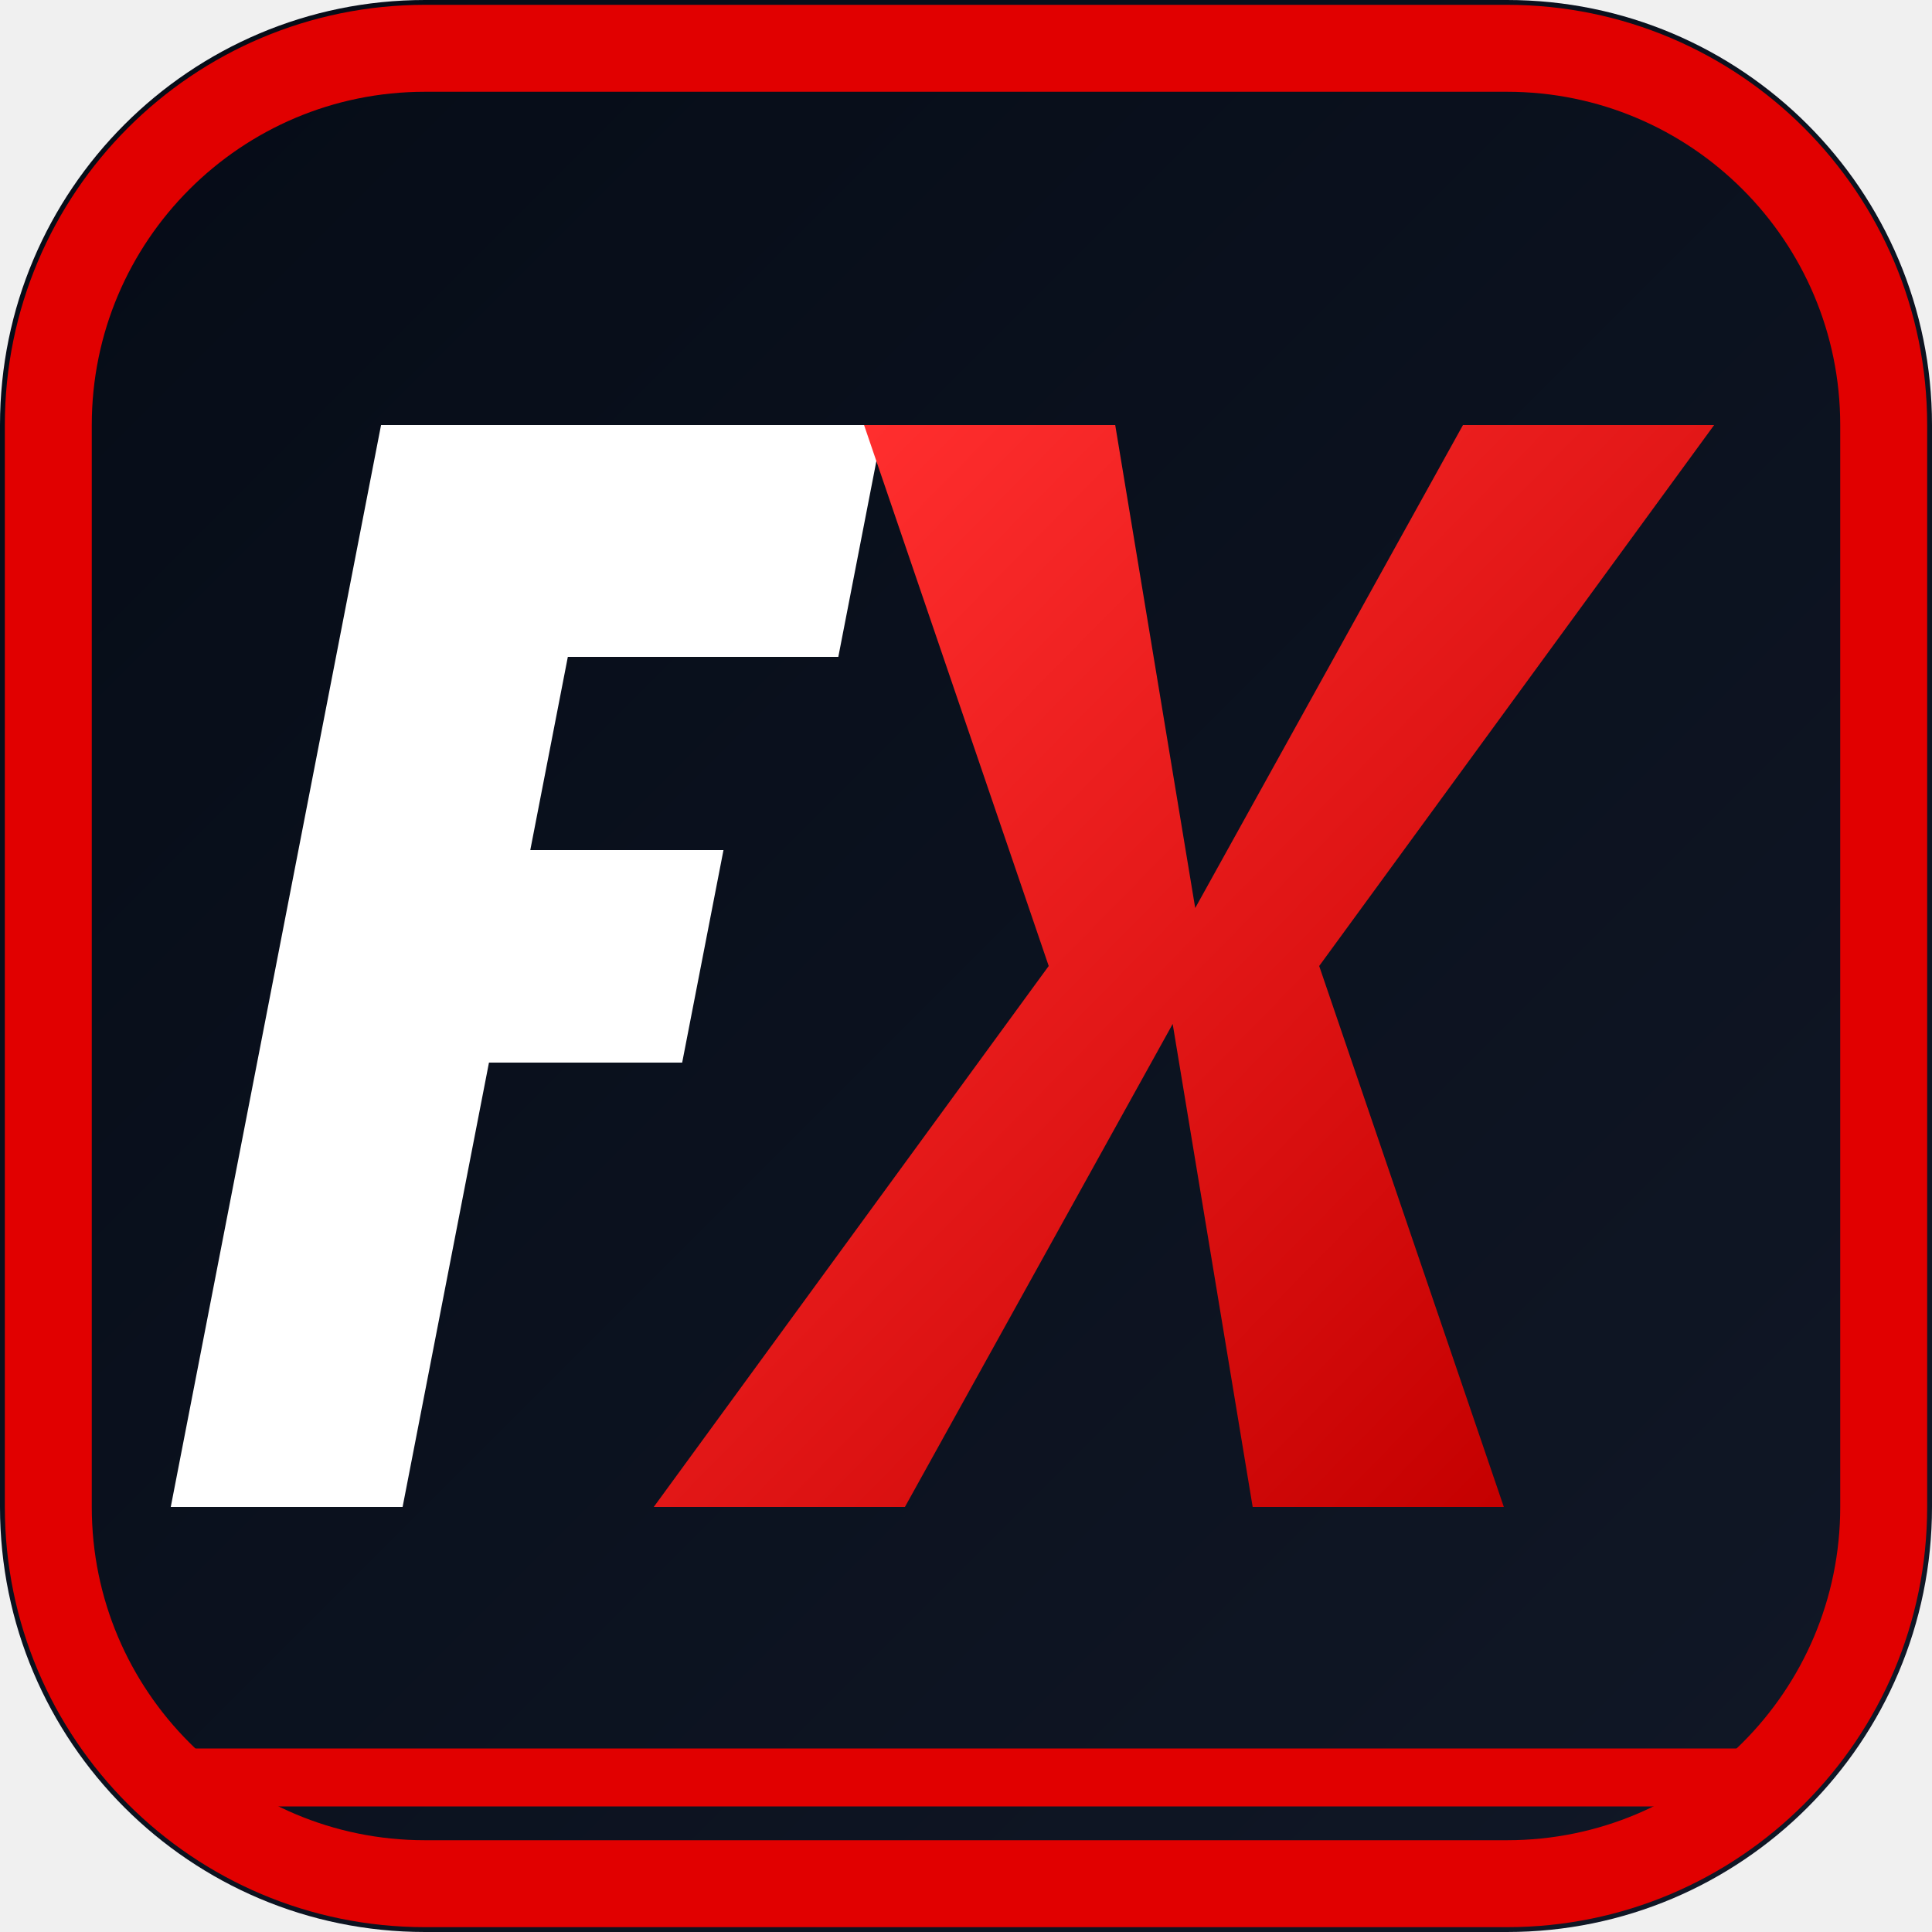
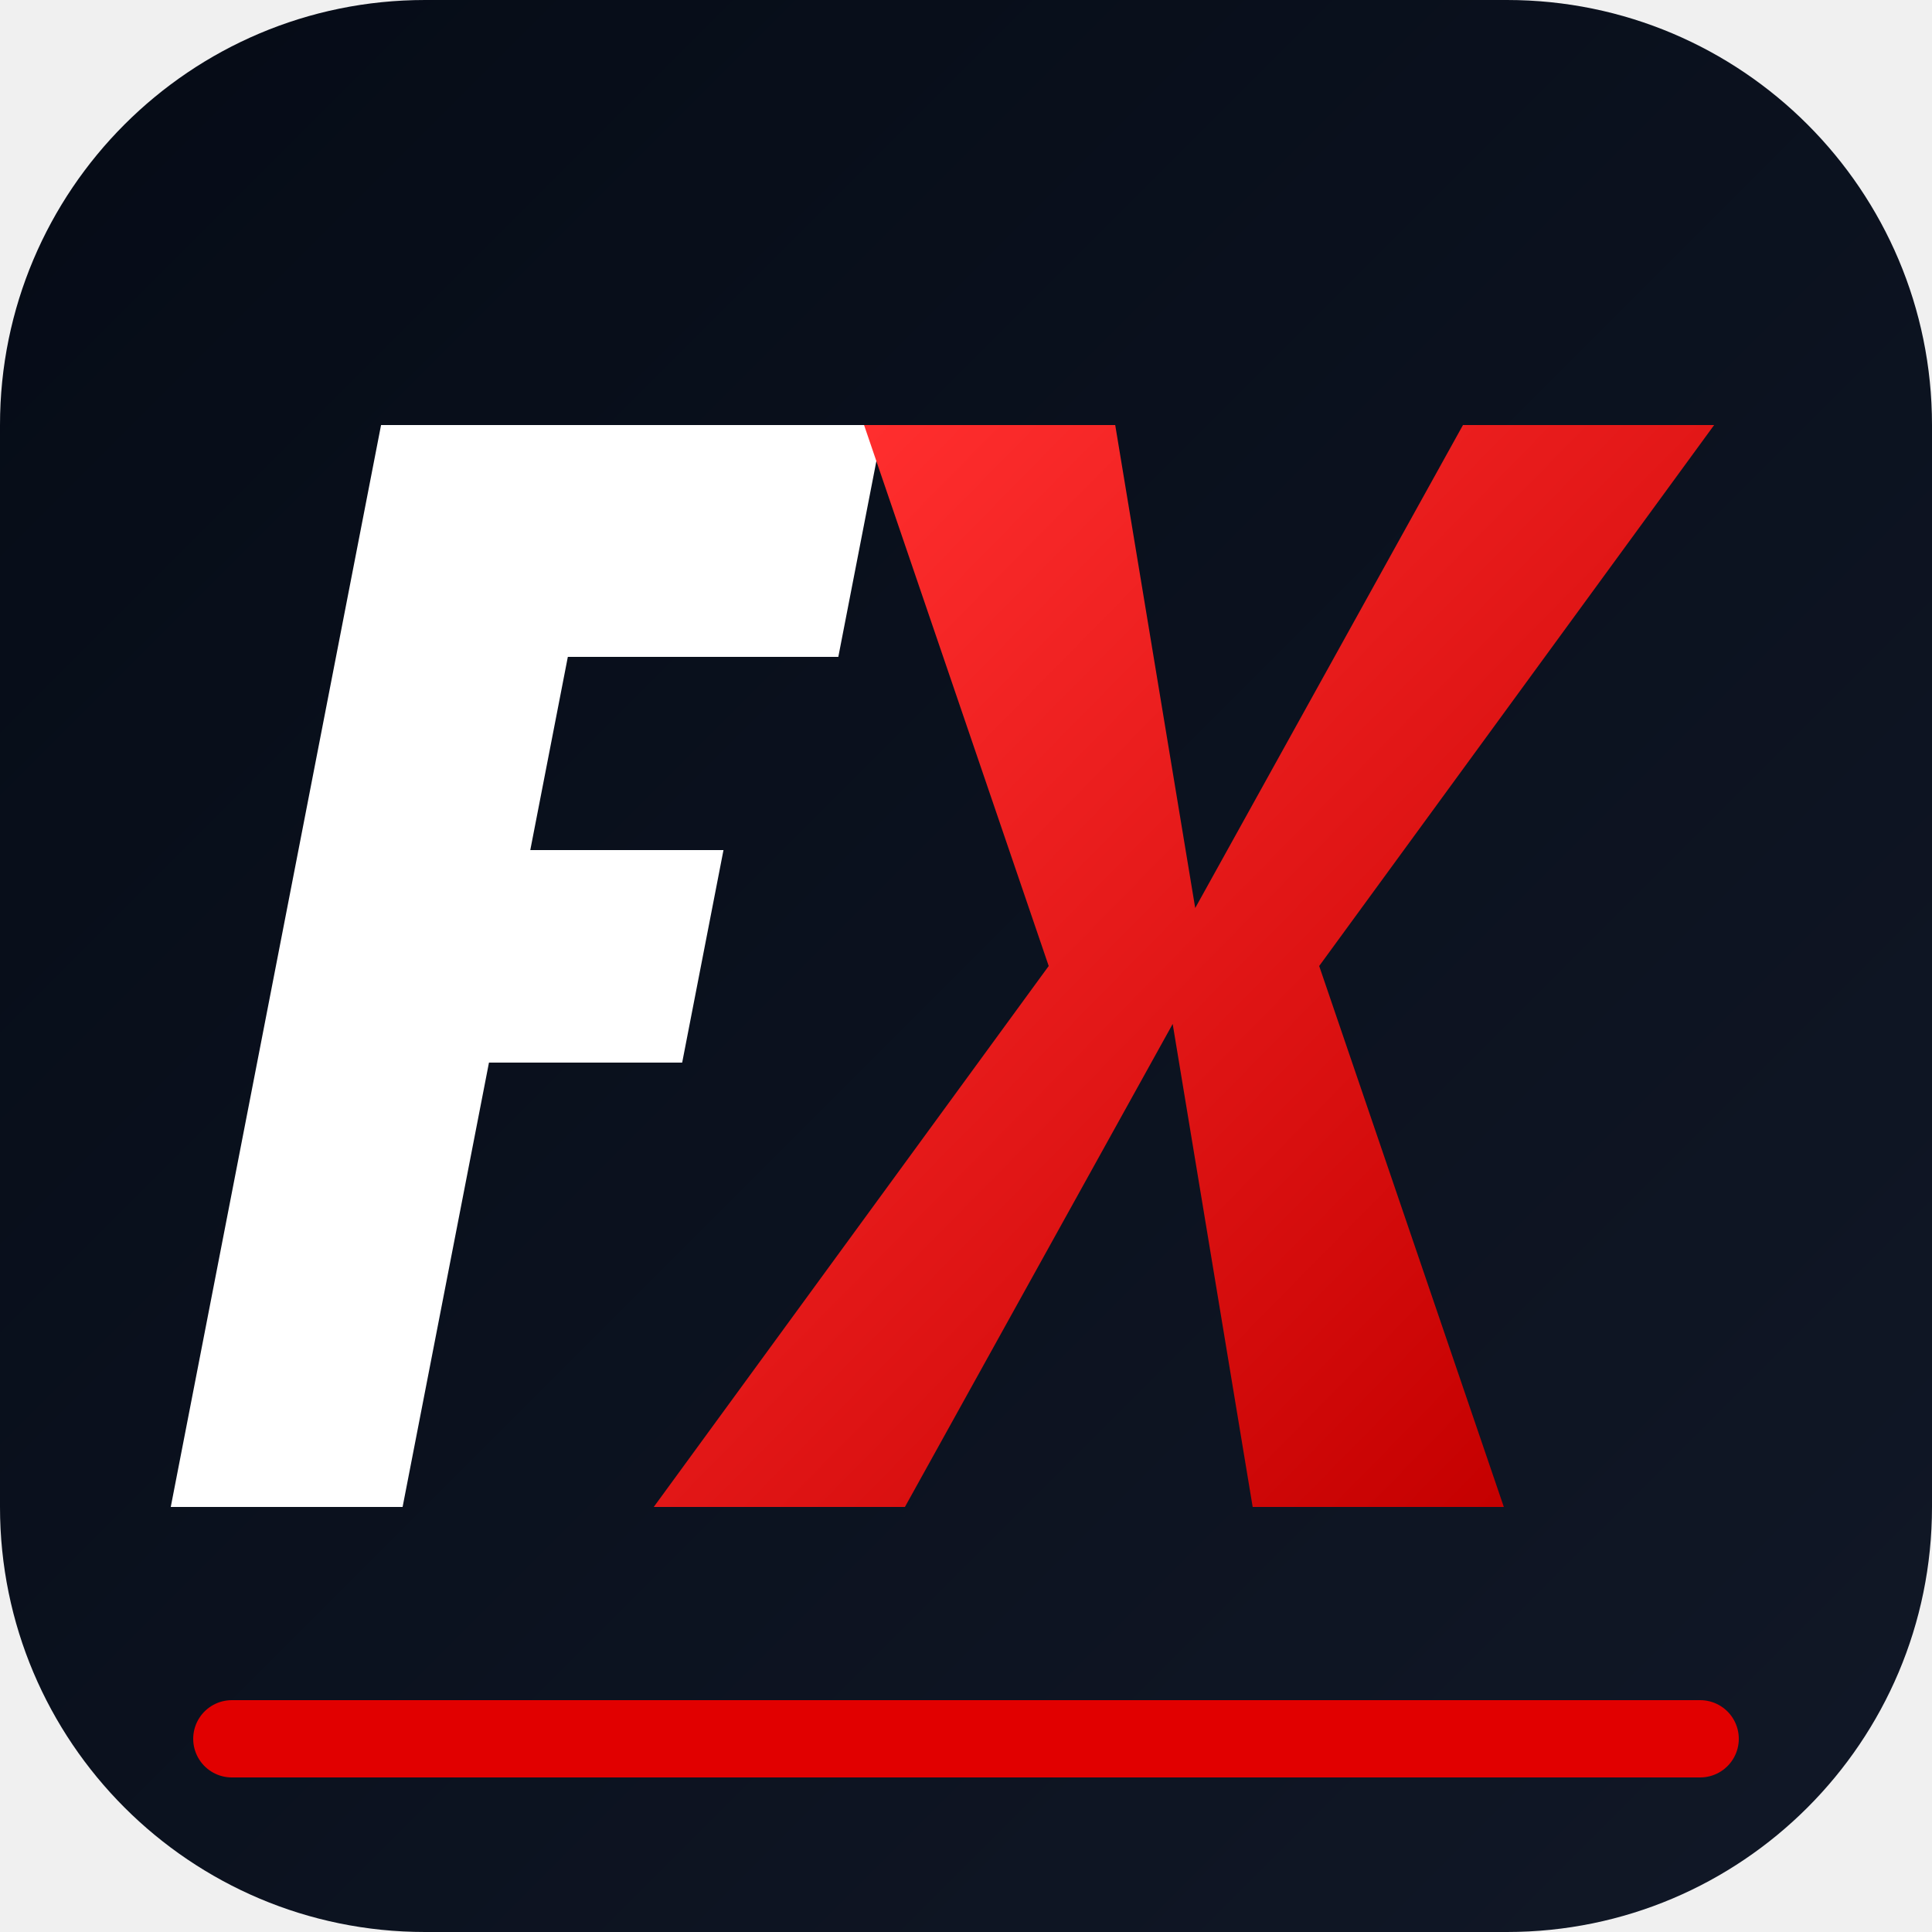
<svg xmlns="http://www.w3.org/2000/svg" viewBox="0 0 100 100" width="100" height="100">
  <defs>
    <linearGradient id="fxRed" x1="0%" y1="0%" x2="100%" y2="100%">
      <stop offset="0%" stop-color="#FF2E2E" />
      <stop offset="100%" stop-color="#C50000" />
    </linearGradient>
    <linearGradient id="fxBg" x1="0%" y1="0%" x2="100%" y2="100%">
      <stop offset="0%" stop-color="#050B16" />
      <stop offset="100%" stop-color="#111827" />
    </linearGradient>
  </defs>
  <rect width="100" height="100" rx="22" fill="url(#fxBg)" />
-   <rect x="2.5" y="2.5" width="95" height="95" rx="19.5" fill="none" stroke="#E10000" stroke-width="4.5" />
-   <line x1="8" y1="92" x2="92" y2="92" stroke="#E10000" stroke-width="3" stroke-linecap="round" />
+   <line x1="12" y1="90" x2="88" y2="90" stroke="#E10000" stroke-width="4" stroke-linecap="round" />
  <g transform="skewX(-11) translate(4, 0)">
    <path d="M 20 22 H 46 V 34 H 32 V 44 H 42 V 55 H 32 V 78 H 20 Z" fill="#FFFFFF" />
    <path d="M 45 22 H 58 L 67 47 L 76 22 H 89 L 74 50 L 89 78 H 76 L 67 53 L 58 78 H 45 L 60 50 Z" fill="url(#fxRed)" />
  </g>
</svg>
